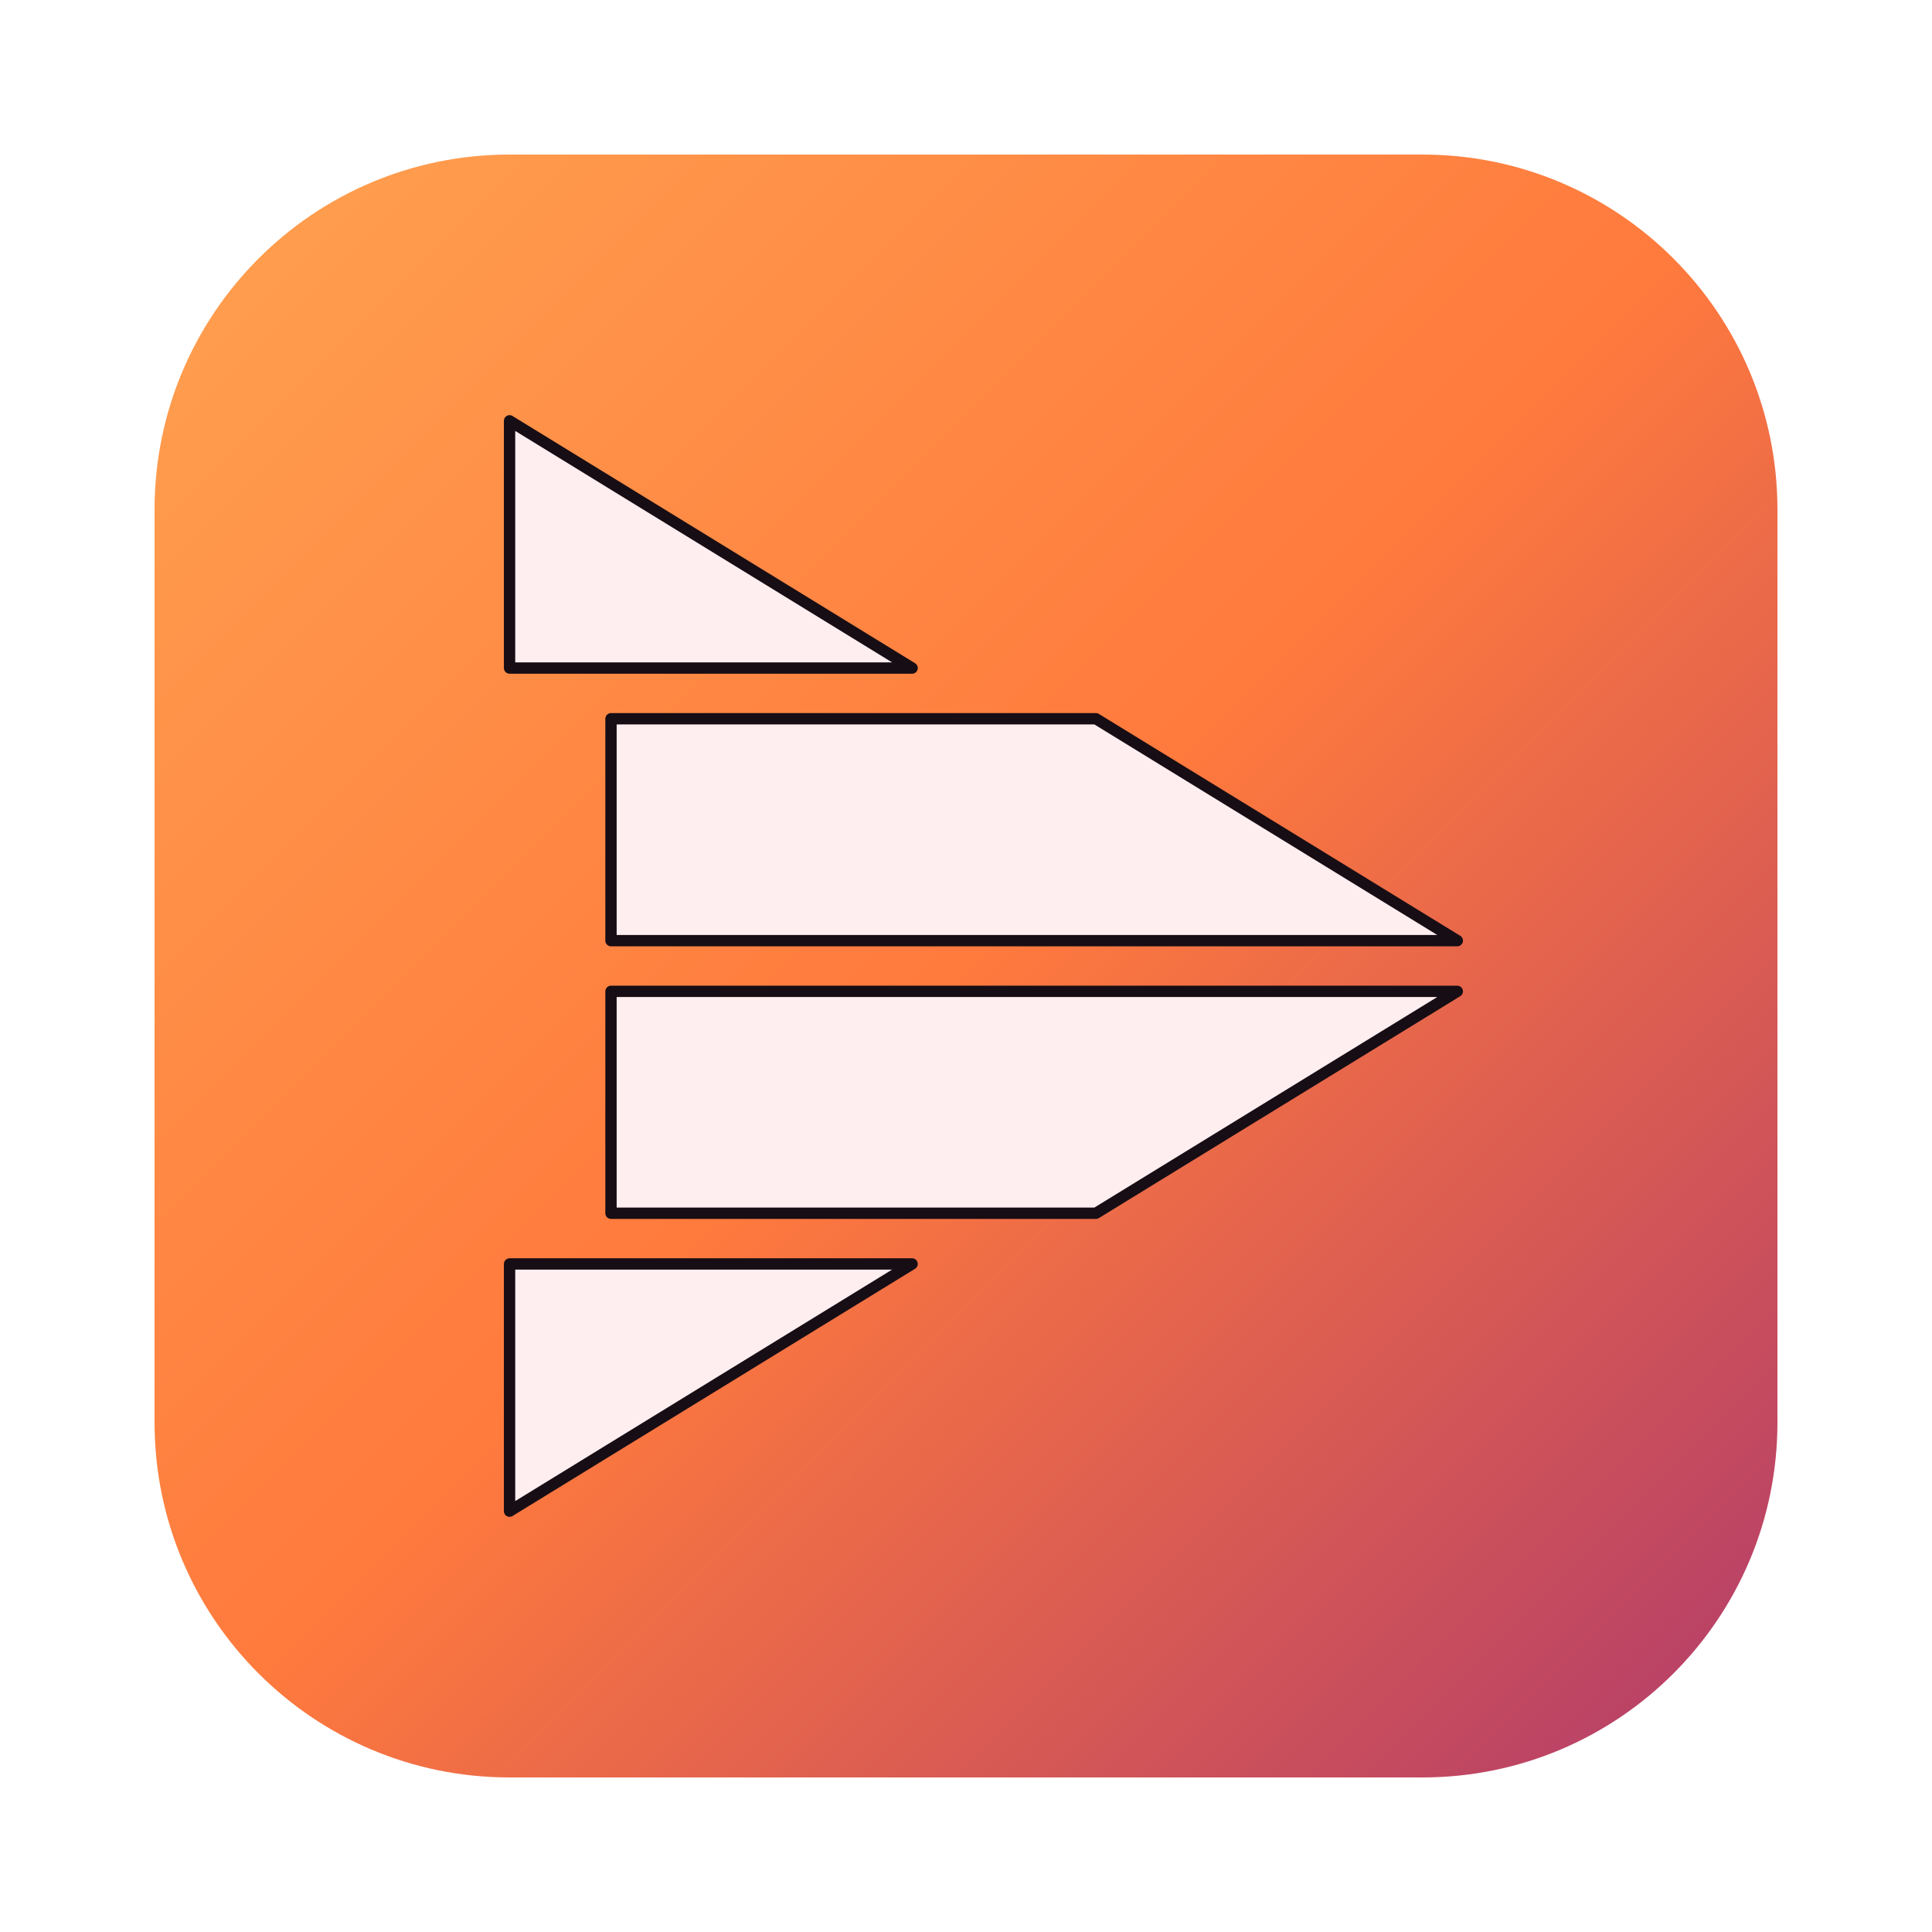
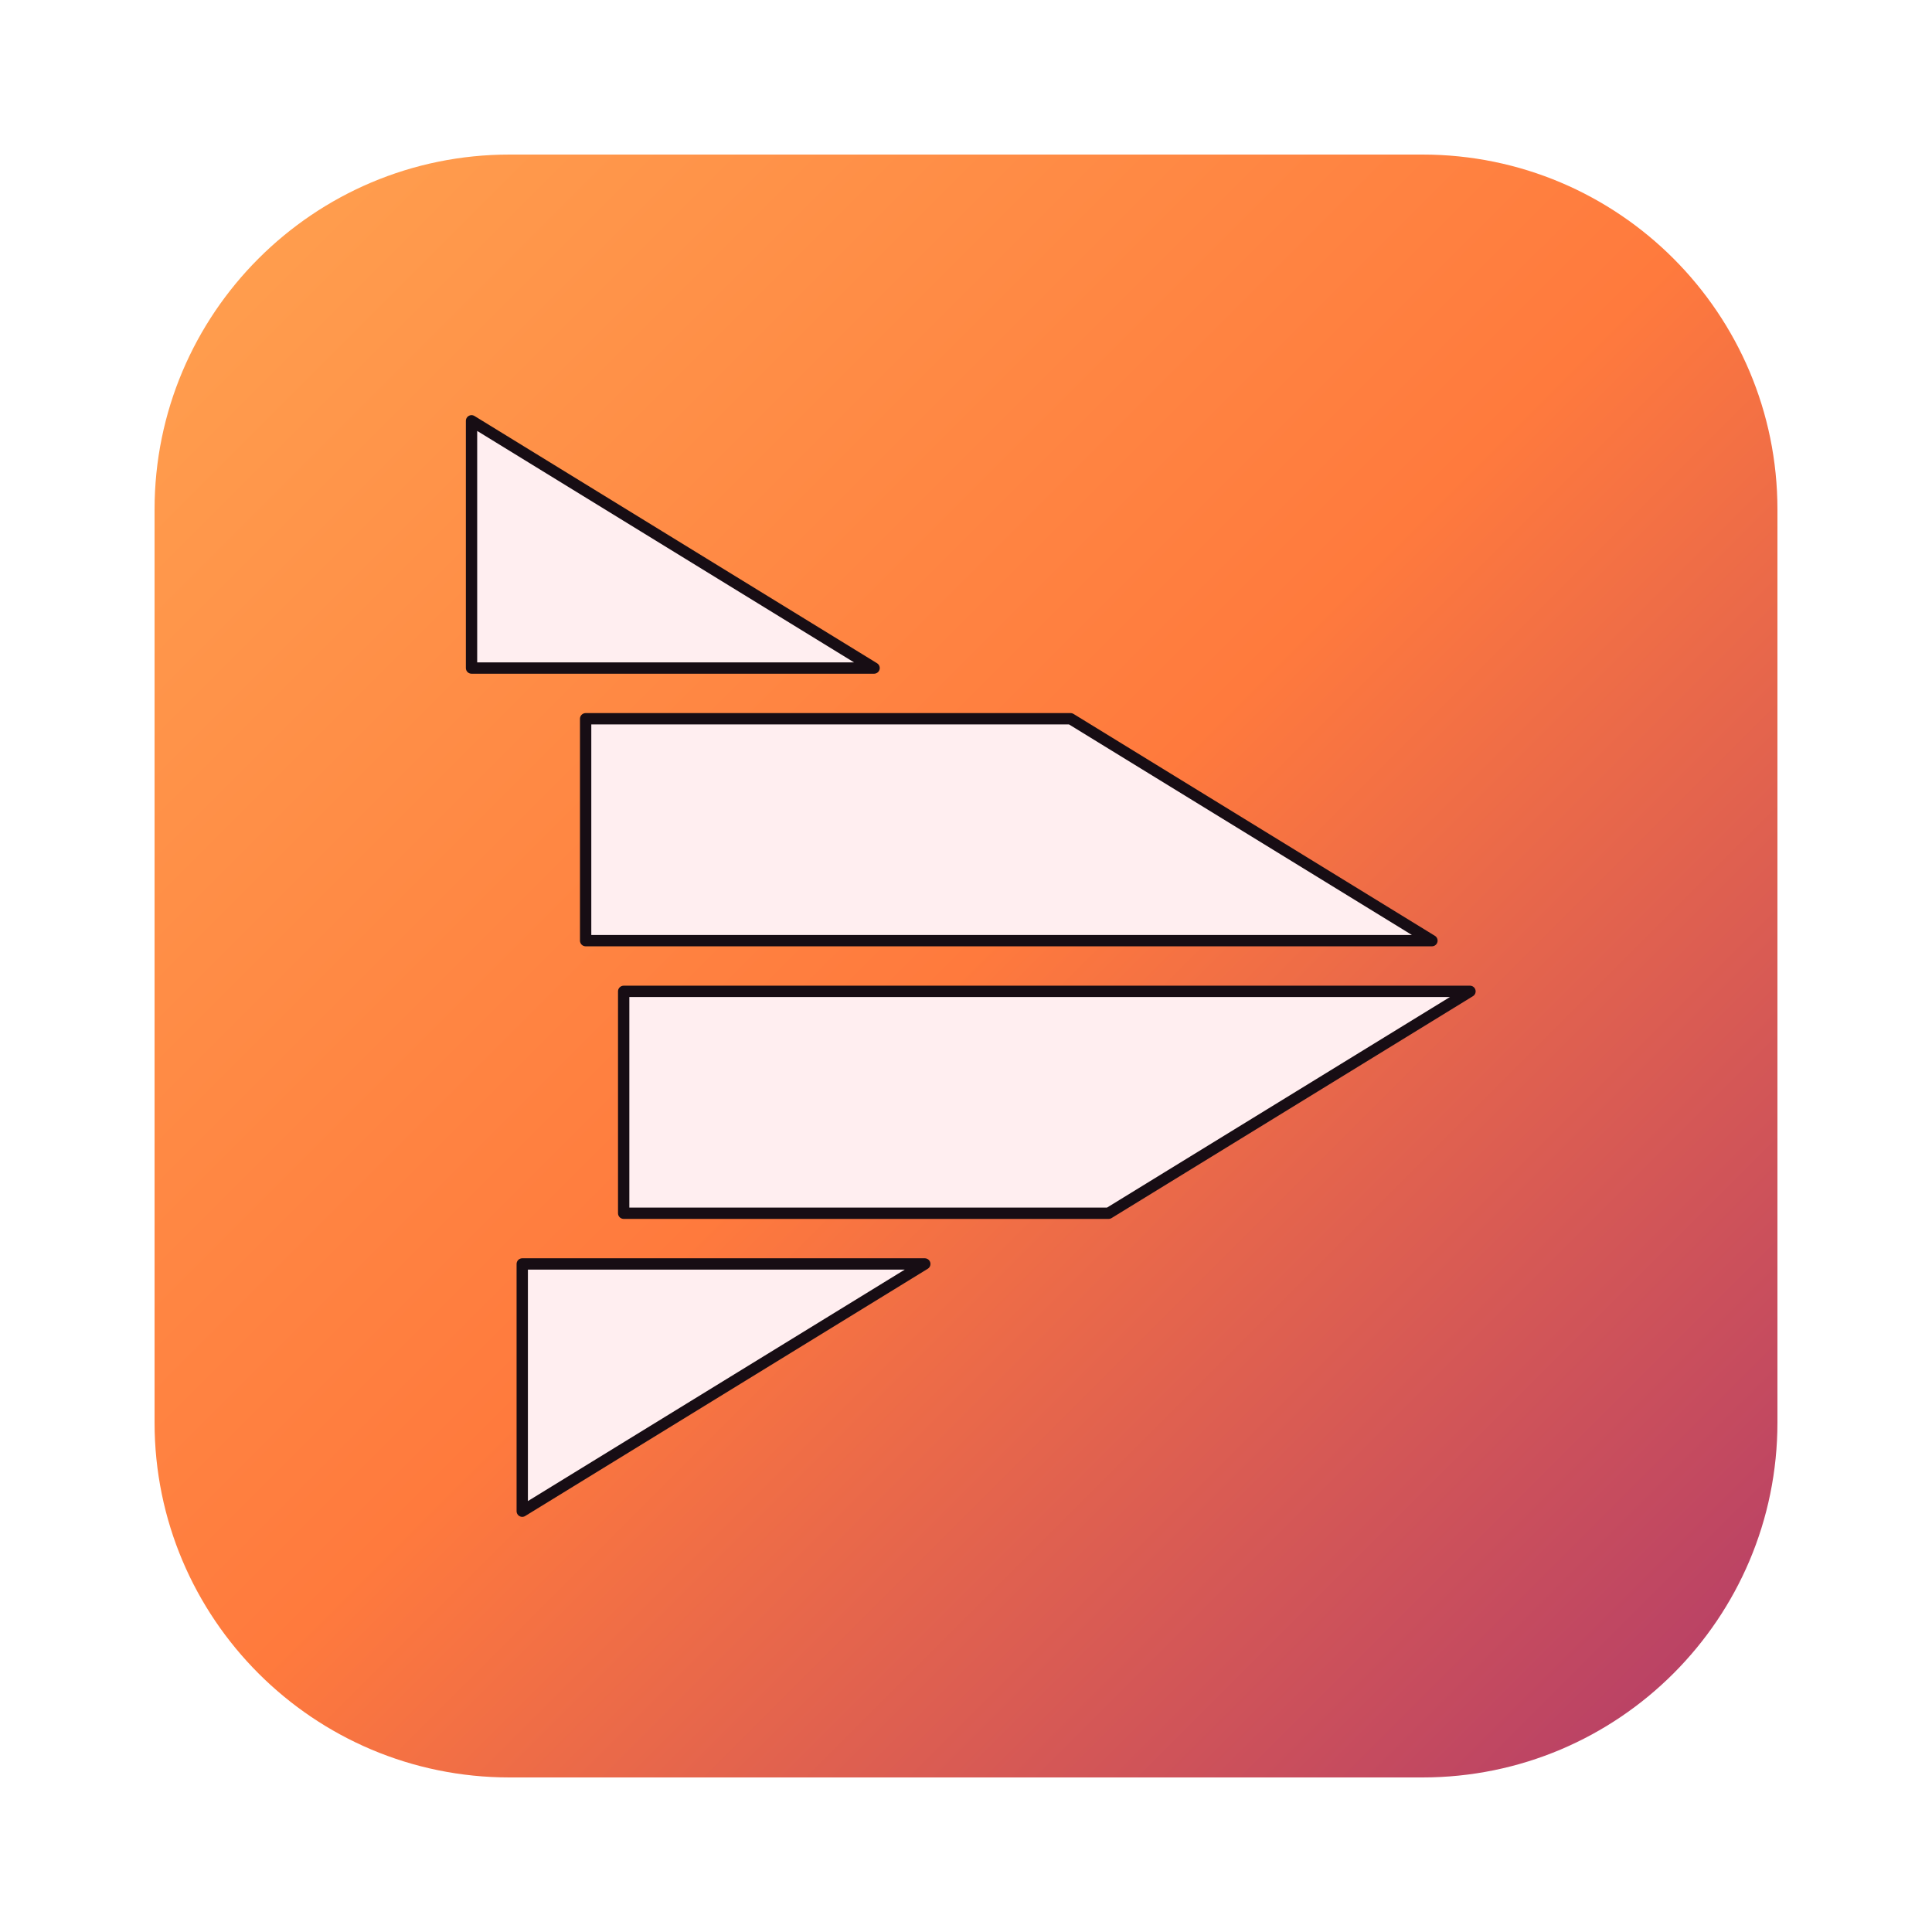
<svg xmlns="http://www.w3.org/2000/svg" viewBox="0 0 128 128" width="128" height="128">
  <defs>
    <linearGradient id="tile" x1="0" y1="0" x2="1" y2="1">
      <stop offset="0" stop-color="#ffa250" />
      <stop offset="0.5" stop-color="#ff7a3d" />
      <stop offset="1" stop-color="#b03a6b" />
    </linearGradient>
  </defs>
  <rect x="10.24" y="10.24" width="107.52" height="107.52" rx="23.52" fill="url(#tile)" />
  <g fill="#ffeef0" stroke="#170d14" stroke-width="0.75" stroke-linejoin="round">
-     <path d="M 33.76 27.88 L 60.43 44.26 L 33.76 44.26 Z" />
-     <path d="M 40.48 47.62 L 72.61 47.62 L 96.55 62.32 L 40.48 62.32 Z" />
-     <path d="M 40.48 65.68 L 96.55 65.68 L 72.61 80.38 L 40.48 80.38 Z" />
-     <path d="M 33.76 83.74 L 60.43 83.74 L 33.76 100.12 Z" />
+     <path d="M 31.24 27.88 L 57.91 44.26 L 31.24 44.26 Z" />
+     <path d="M 38.8 47.62 L 70.93 47.62 L 94.87 62.32 L 38.8 62.32 Z" />
+     <path d="M 41.32 65.68 L 97.39 65.68 L 73.45 80.38 L 41.32 80.38 Z" />
+     <path d="M 34.6 83.74 L 61.27 83.74 L 34.6 100.12 Z" />
  </g>
</svg>
